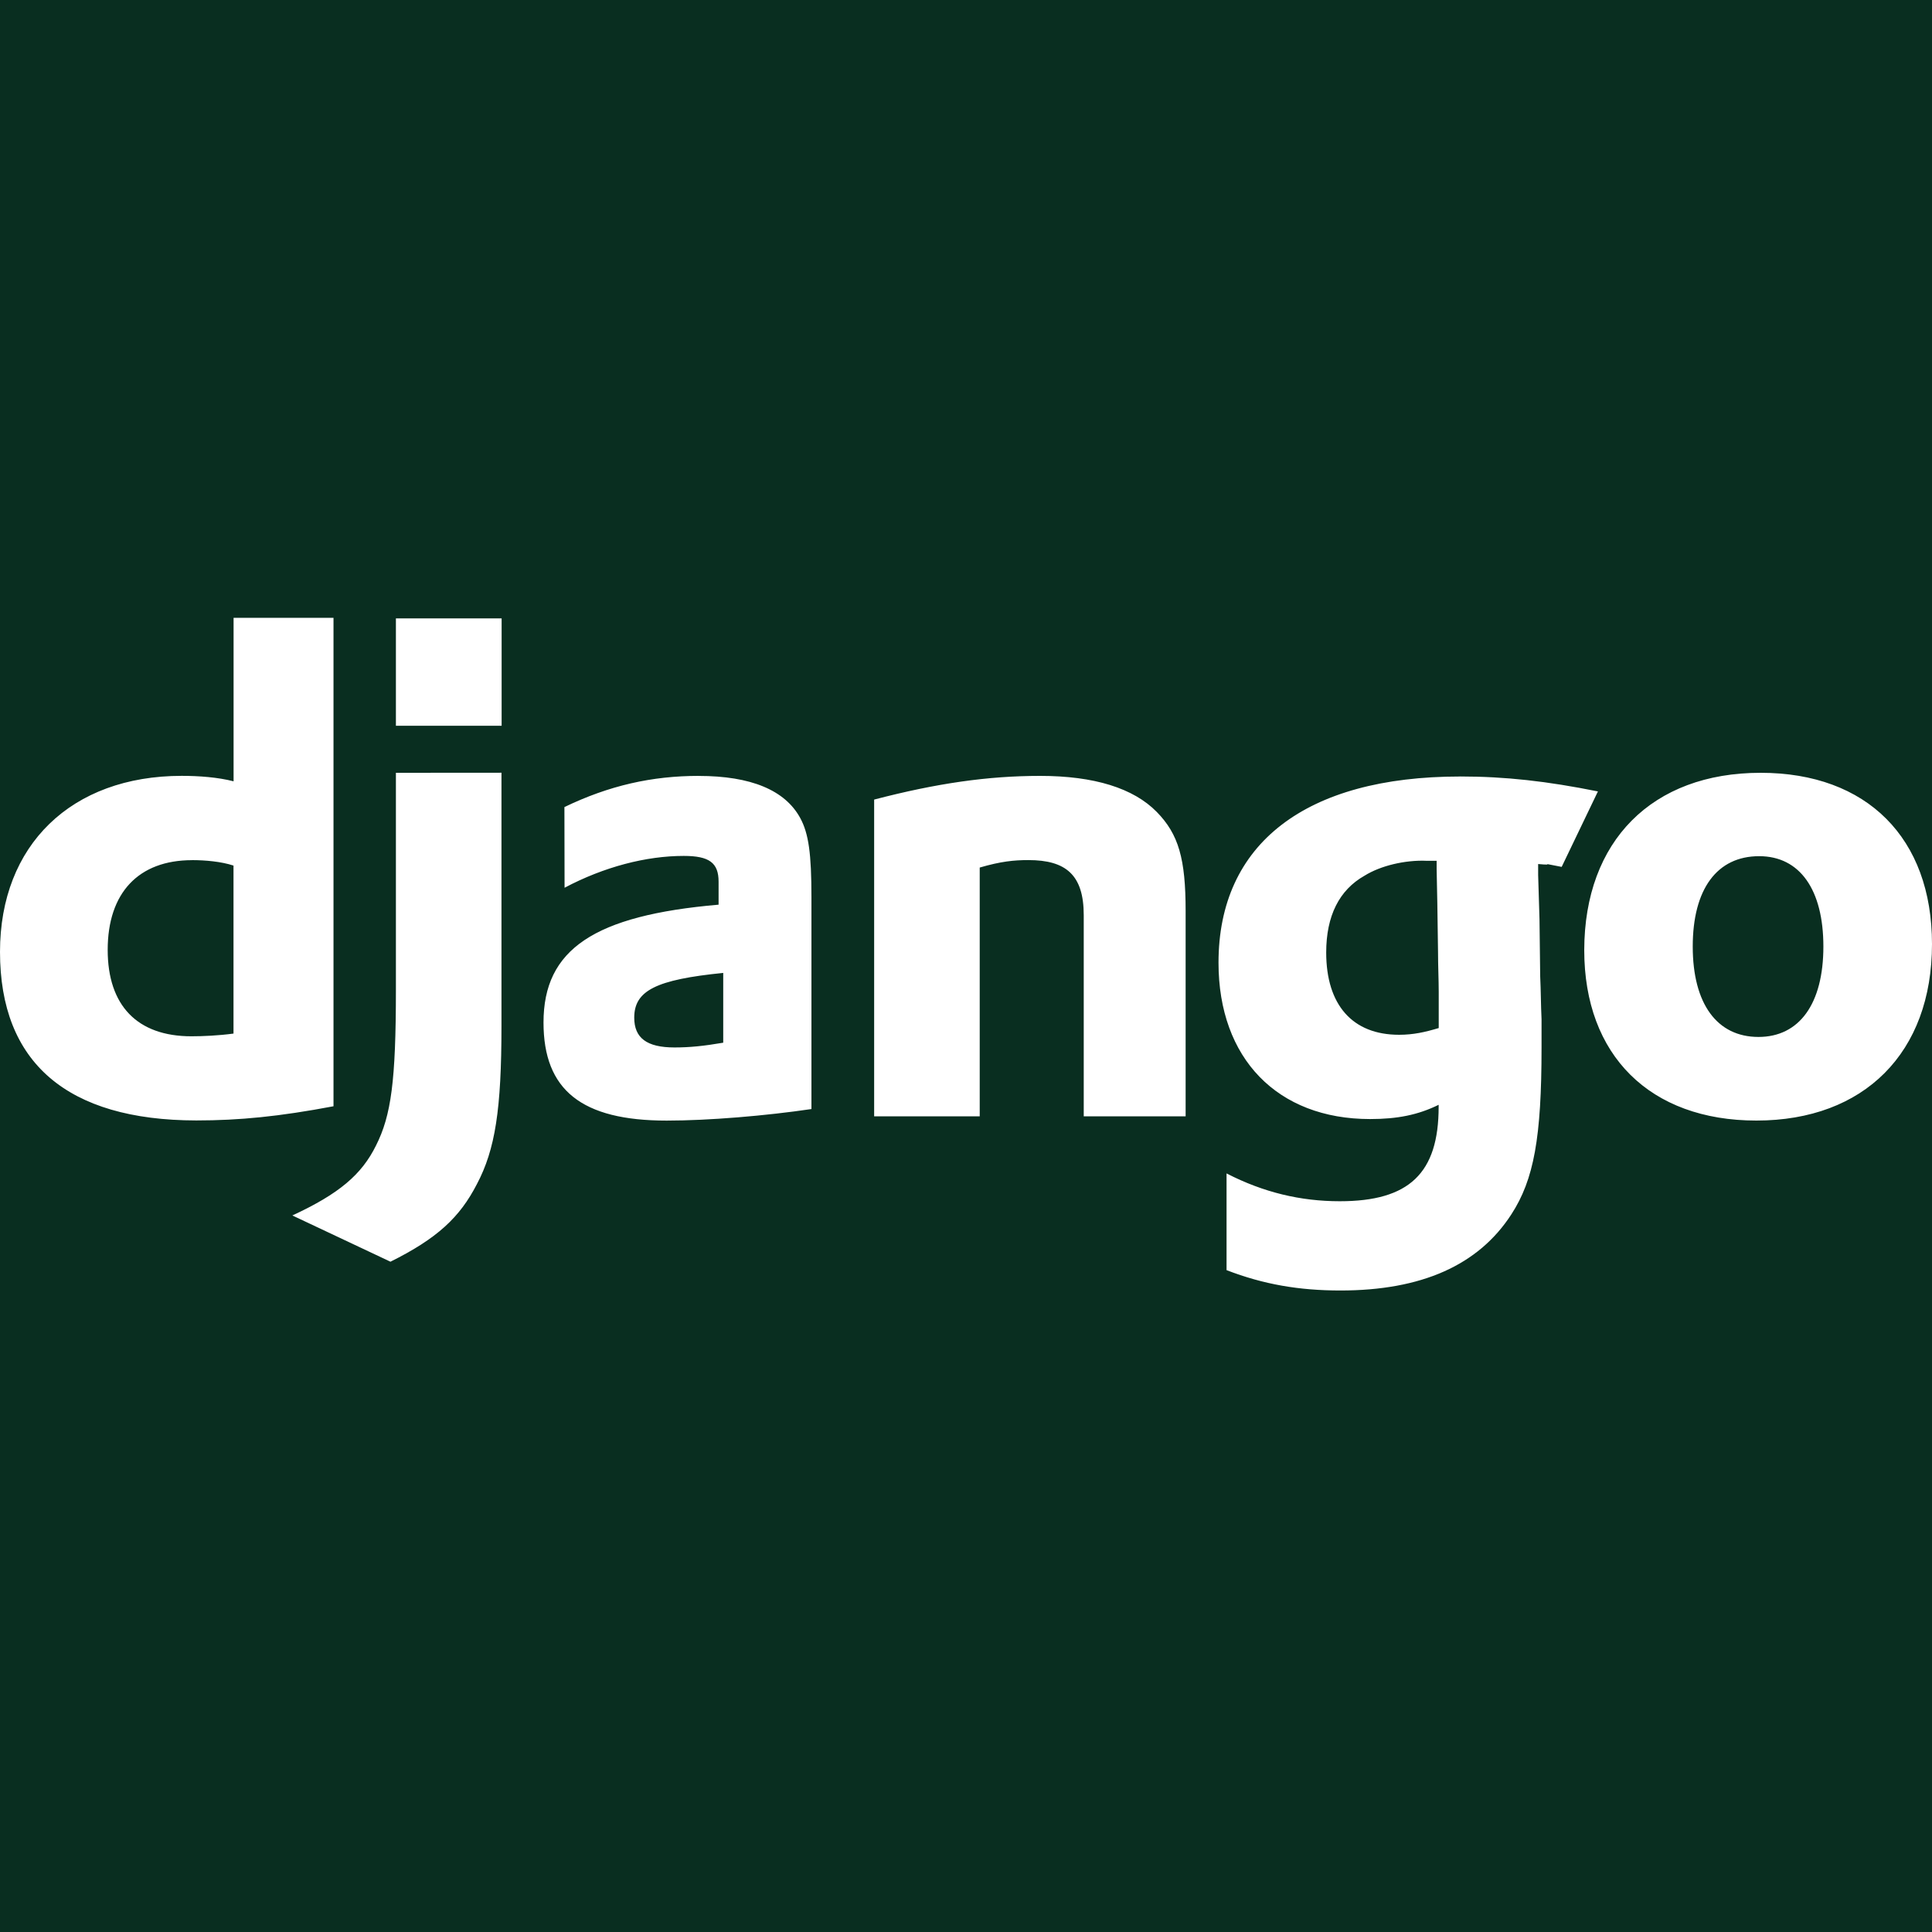
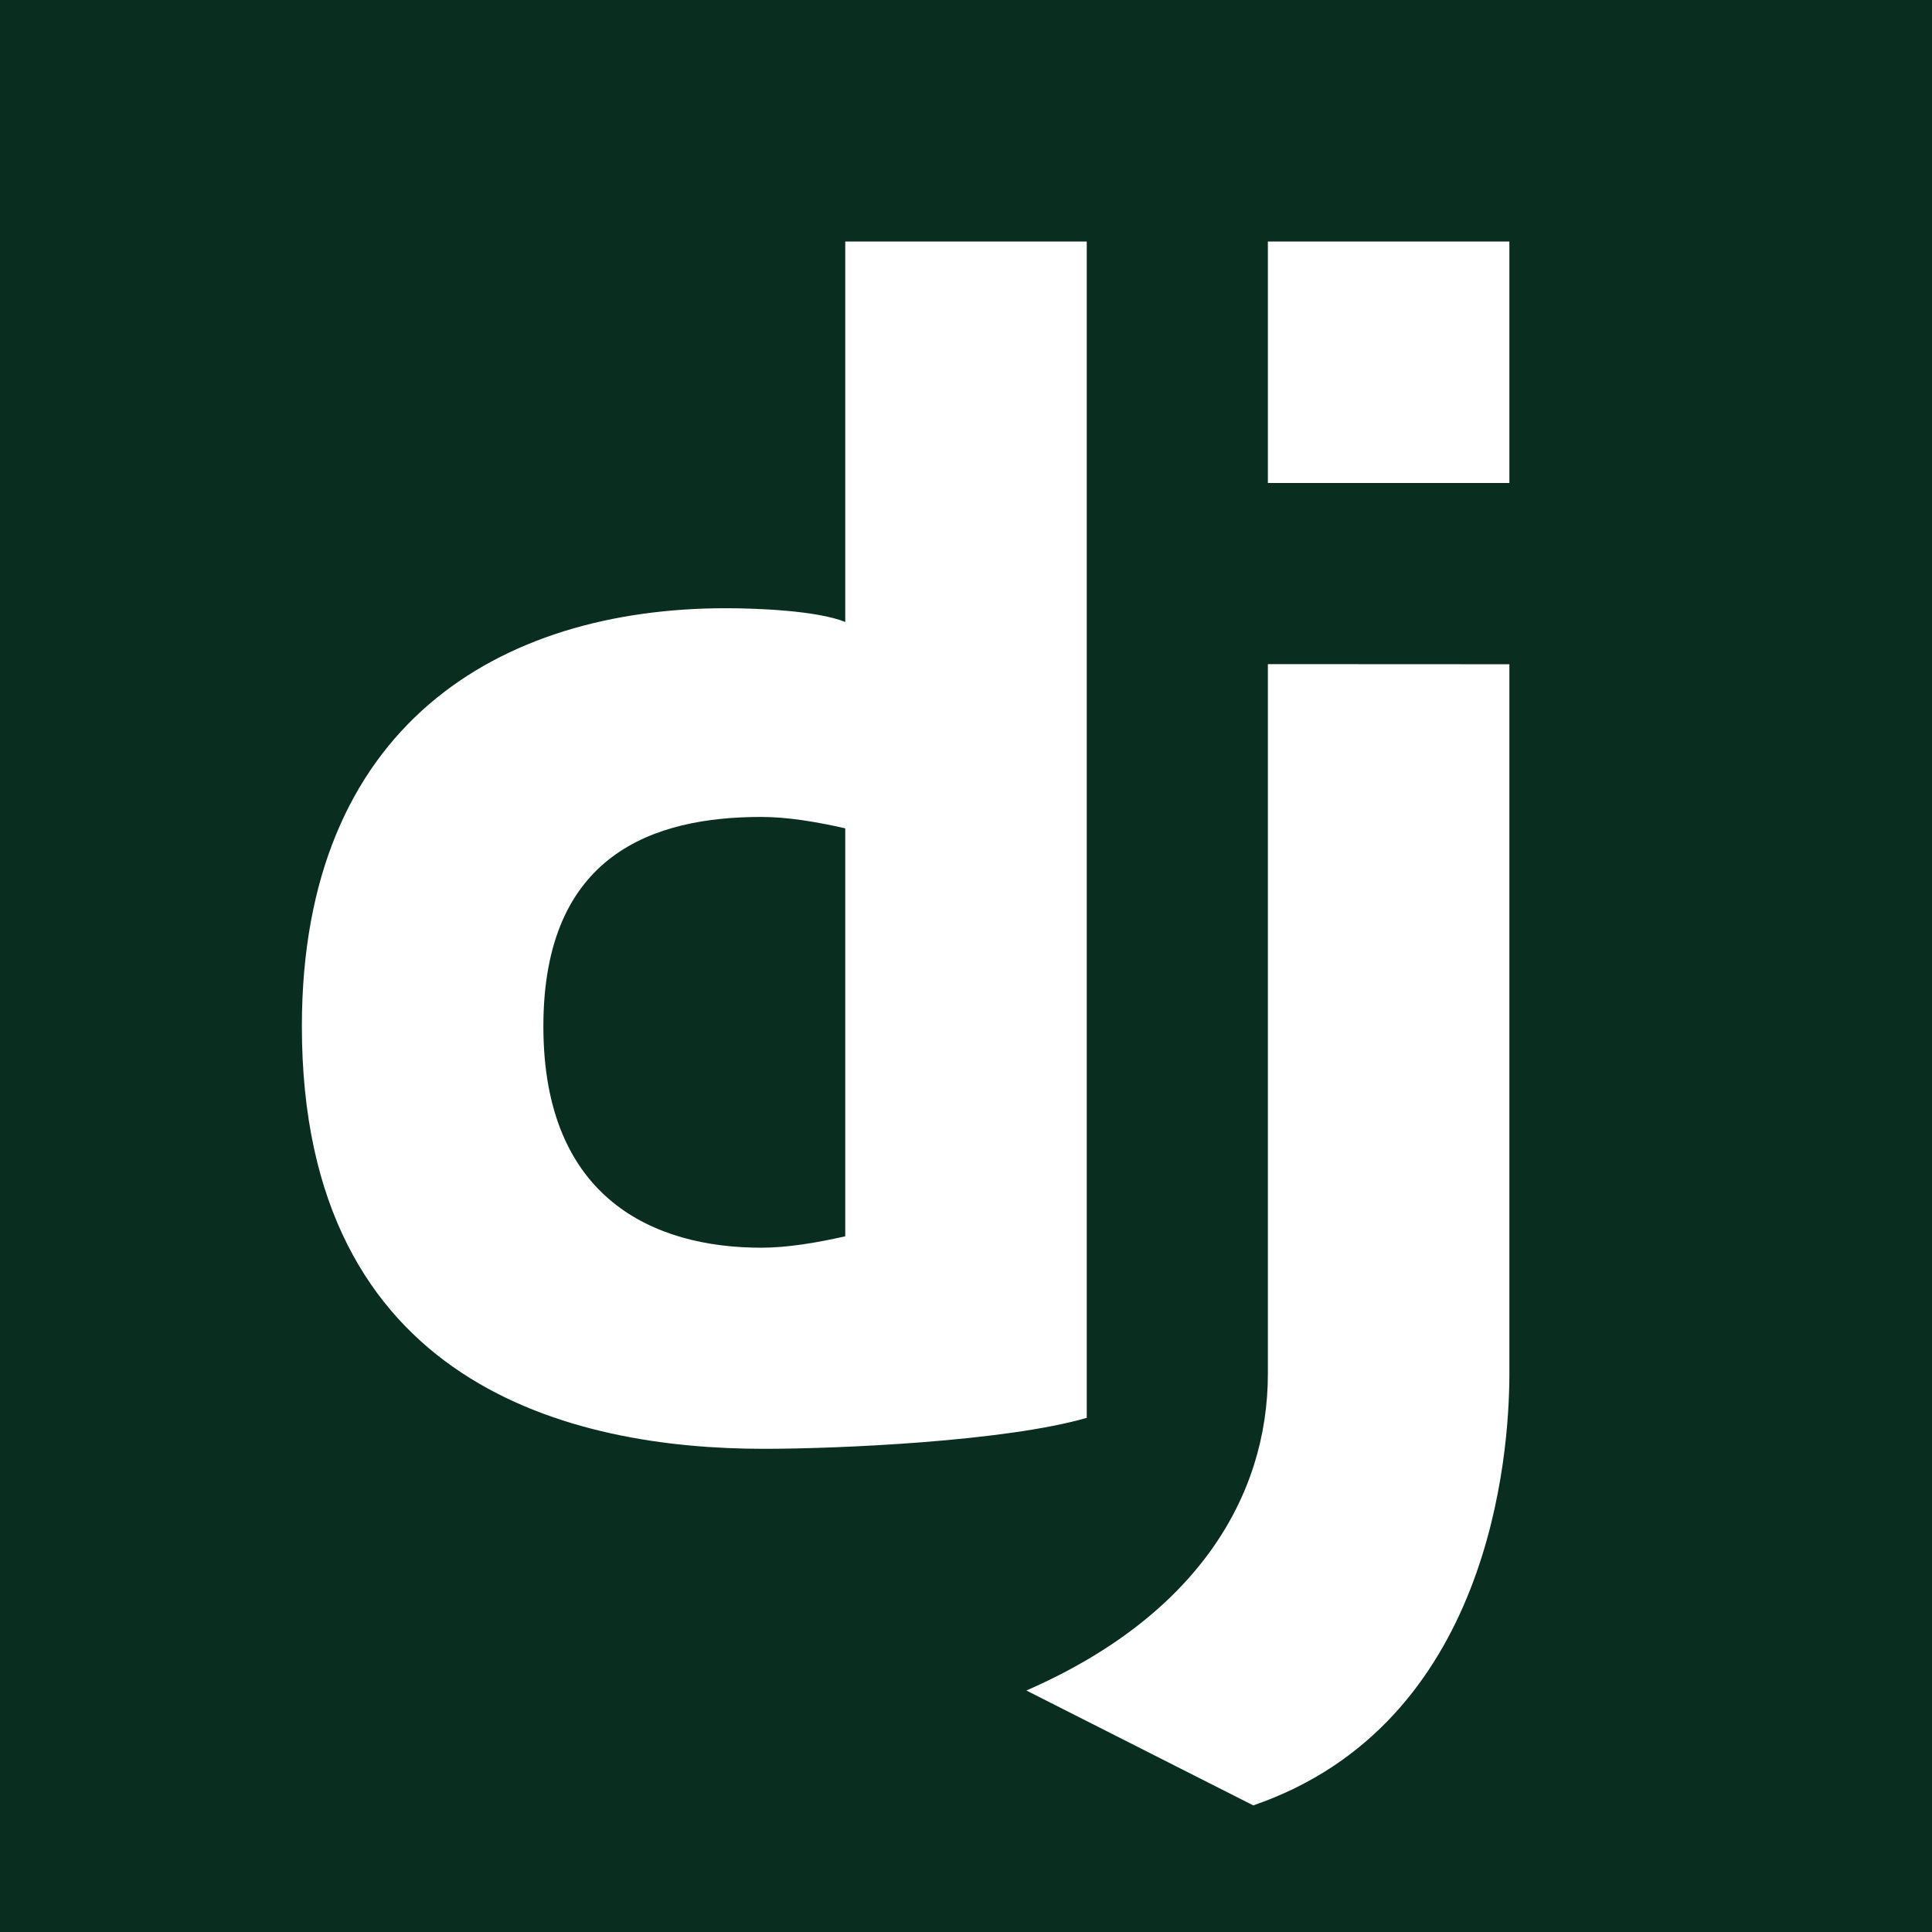
<svg xmlns="http://www.w3.org/2000/svg" viewBox="0,0,256,256" width="480px" height="480px" fill-rule="nonzero">
  <g fill="#092e20" fill-rule="nonzero" stroke="none" stroke-width="1" stroke-linecap="butt" stroke-linejoin="miter" stroke-miterlimit="10" stroke-dasharray="" stroke-dashoffset="0" font-family="none" font-weight="none" font-size="none" text-anchor="none" style="mix-blend-mode: normal">
    <path d="M0,256v-256h256v256z" id="bgRectangle" />
  </g>
  <g fill="#ffffff" fill-rule="nonzero" stroke="none" stroke-width="1" stroke-linecap="butt" stroke-linejoin="miter" stroke-miterlimit="10" stroke-dasharray="" stroke-dashoffset="0" font-family="none" font-weight="none" font-size="none" text-anchor="none" style="mix-blend-mode: normal">
-     <g transform="scale(5.12,5.12)">
-       <path d="M6.045,15.99v4.23c-0.408,-0.105 -0.898,-0.141 -1.342,-0.141c-2.859,0 -4.703,1.793 -4.703,4.555c0,2.868 1.738,4.359 5.08,4.363c1.116,0 2.15,-0.102 3.551,-0.367v-12.641zM10.246,16.004v2.779h2.736v-2.779zM10.246,20v5.615c0,2.358 -0.123,3.255 -0.514,4.029c-0.373,0.757 -0.958,1.252 -2.166,1.812l2.539,1.197c1.208,-0.601 1.792,-1.144 2.236,-2.006c0.475,-0.896 0.637,-1.936 0.637,-4.098v-6.551zM45.566,20c-2.809,0 -4.561,1.762 -4.566,4.588c0,2.722 1.698,4.412 4.455,4.412c2.792,0 4.545,-1.759 4.545,-4.568c0,-2.74 -1.681,-4.432 -4.434,-4.432zM18.084,20.08c-1.21,0 -2.318,0.248 -3.477,0.807l0.004,2.088c1.024,-0.543 2.114,-0.824 3.084,-0.824c0.662,0 0.902,0.178 0.902,0.668v0.594c-3.22,0.278 -4.531,1.155 -4.531,3.049c0,1.751 0.988,2.539 3.188,2.539c1.088,0 2.571,-0.125 3.746,-0.299v-5.482c0,-1.122 -0.071,-1.648 -0.291,-2.051c-0.392,-0.72 -1.277,-1.088 -2.625,-1.088zM26.918,20.08c-1.348,0 -2.679,0.191 -4.295,0.613v8.197h2.732v-6.438c0.55,-0.16 0.886,-0.193 1.26,-0.193c0.975,0 1.432,0.387 1.432,1.426v5.205h2.637v-5.312c0,-1.353 -0.181,-1.987 -0.748,-2.566c-0.602,-0.614 -1.617,-0.932 -3.018,-0.932zM37.785,20.096c-3.993,0 -6.25,1.738 -6.25,4.818c0,2.48 1.524,4.047 3.922,4.047c0.708,0 1.243,-0.107 1.775,-0.369v0.051c0,1.723 -0.765,2.445 -2.557,2.445c-1.015,0 -1.973,-0.227 -2.93,-0.719h-0.002v2.502c0.958,0.37 1.88,0.527 2.947,0.527c2.096,0 3.572,-0.653 4.424,-1.971c0.584,-0.899 0.781,-1.99 0.781,-4.312v-0.738c-0.018,-0.37 -0.017,-0.739 -0.035,-1.109l-0.018,-1.479l-0.035,-1.145v-0.283c0.549,0.052 -0.119,-0.066 0.609,0.074l0.938,-1.953c-1.313,-0.265 -2.397,-0.387 -3.57,-0.387zM45.527,22.158c1.056,0 1.662,0.871 1.662,2.338c0,1.484 -0.623,2.34 -1.68,2.34c-1.071,0 -1.701,-0.856 -1.701,-2.34c0,-1.484 0.626,-2.338 1.719,-2.338zM4.971,22.26c0.337,0 0.752,0.036 1.072,0.141v4.348c-0.391,0.052 -0.787,0.07 -1.09,0.07c-1.401,0 -2.166,-0.796 -2.166,-2.236c0,-1.479 0.8,-2.322 2.184,-2.322zM36.895,22.277h0.197h0.088v0.209l0.018,0.896l0.018,1.25c0,0.369 0.018,0.722 0.018,1.039v0.738v0.197c-0.352,0.105 -0.654,0.174 -1.027,0.174c-1.208,0 -1.885,-0.776 -1.885,-2.129c0,-0.949 0.337,-1.618 0.992,-1.988c0.426,-0.265 1.05,-0.404 1.582,-0.387zM18.717,25.178v1.807c-0.51,0.087 -0.87,0.123 -1.262,0.123c-0.717,0 -1.041,-0.246 -1.041,-0.771c0,-0.701 0.566,-0.984 2.303,-1.158z" />
+     <g transform="scale(8,8)">
+       <path d="M21,4h4v4h-4zM25,22.754c0,1.35 -0.317,5.799 -4.242,7.149l-3.758,-1.903c2.806,-1.224 4,-3.2 4,-5.246c0,-2.828 0,-11.754 0,-11.754l4,0.002c0,0 0,8.713 0,11.752zM14,4v6.302c-0.469,-0.191 -1.48,-0.228 -1.978,-0.228c-3.749,0 -7.022,1.937 -7.022,6.926c0,5.969 4.504,6.997 7.65,6.997c1.242,0 4,-0.122 5.35,-0.513v-19.484zM12.609,20.666c-1.769,0 -3.609,-0.803 -3.609,-3.666c0,-2.863 1.84,-3.469 3.609,-3.469c0.432,0 0.918,0.081 1.391,0.189v6.757c-0.472,0.107 -0.958,0.189 -1.391,0.189z" />
    </g>
  </g>
</svg>
